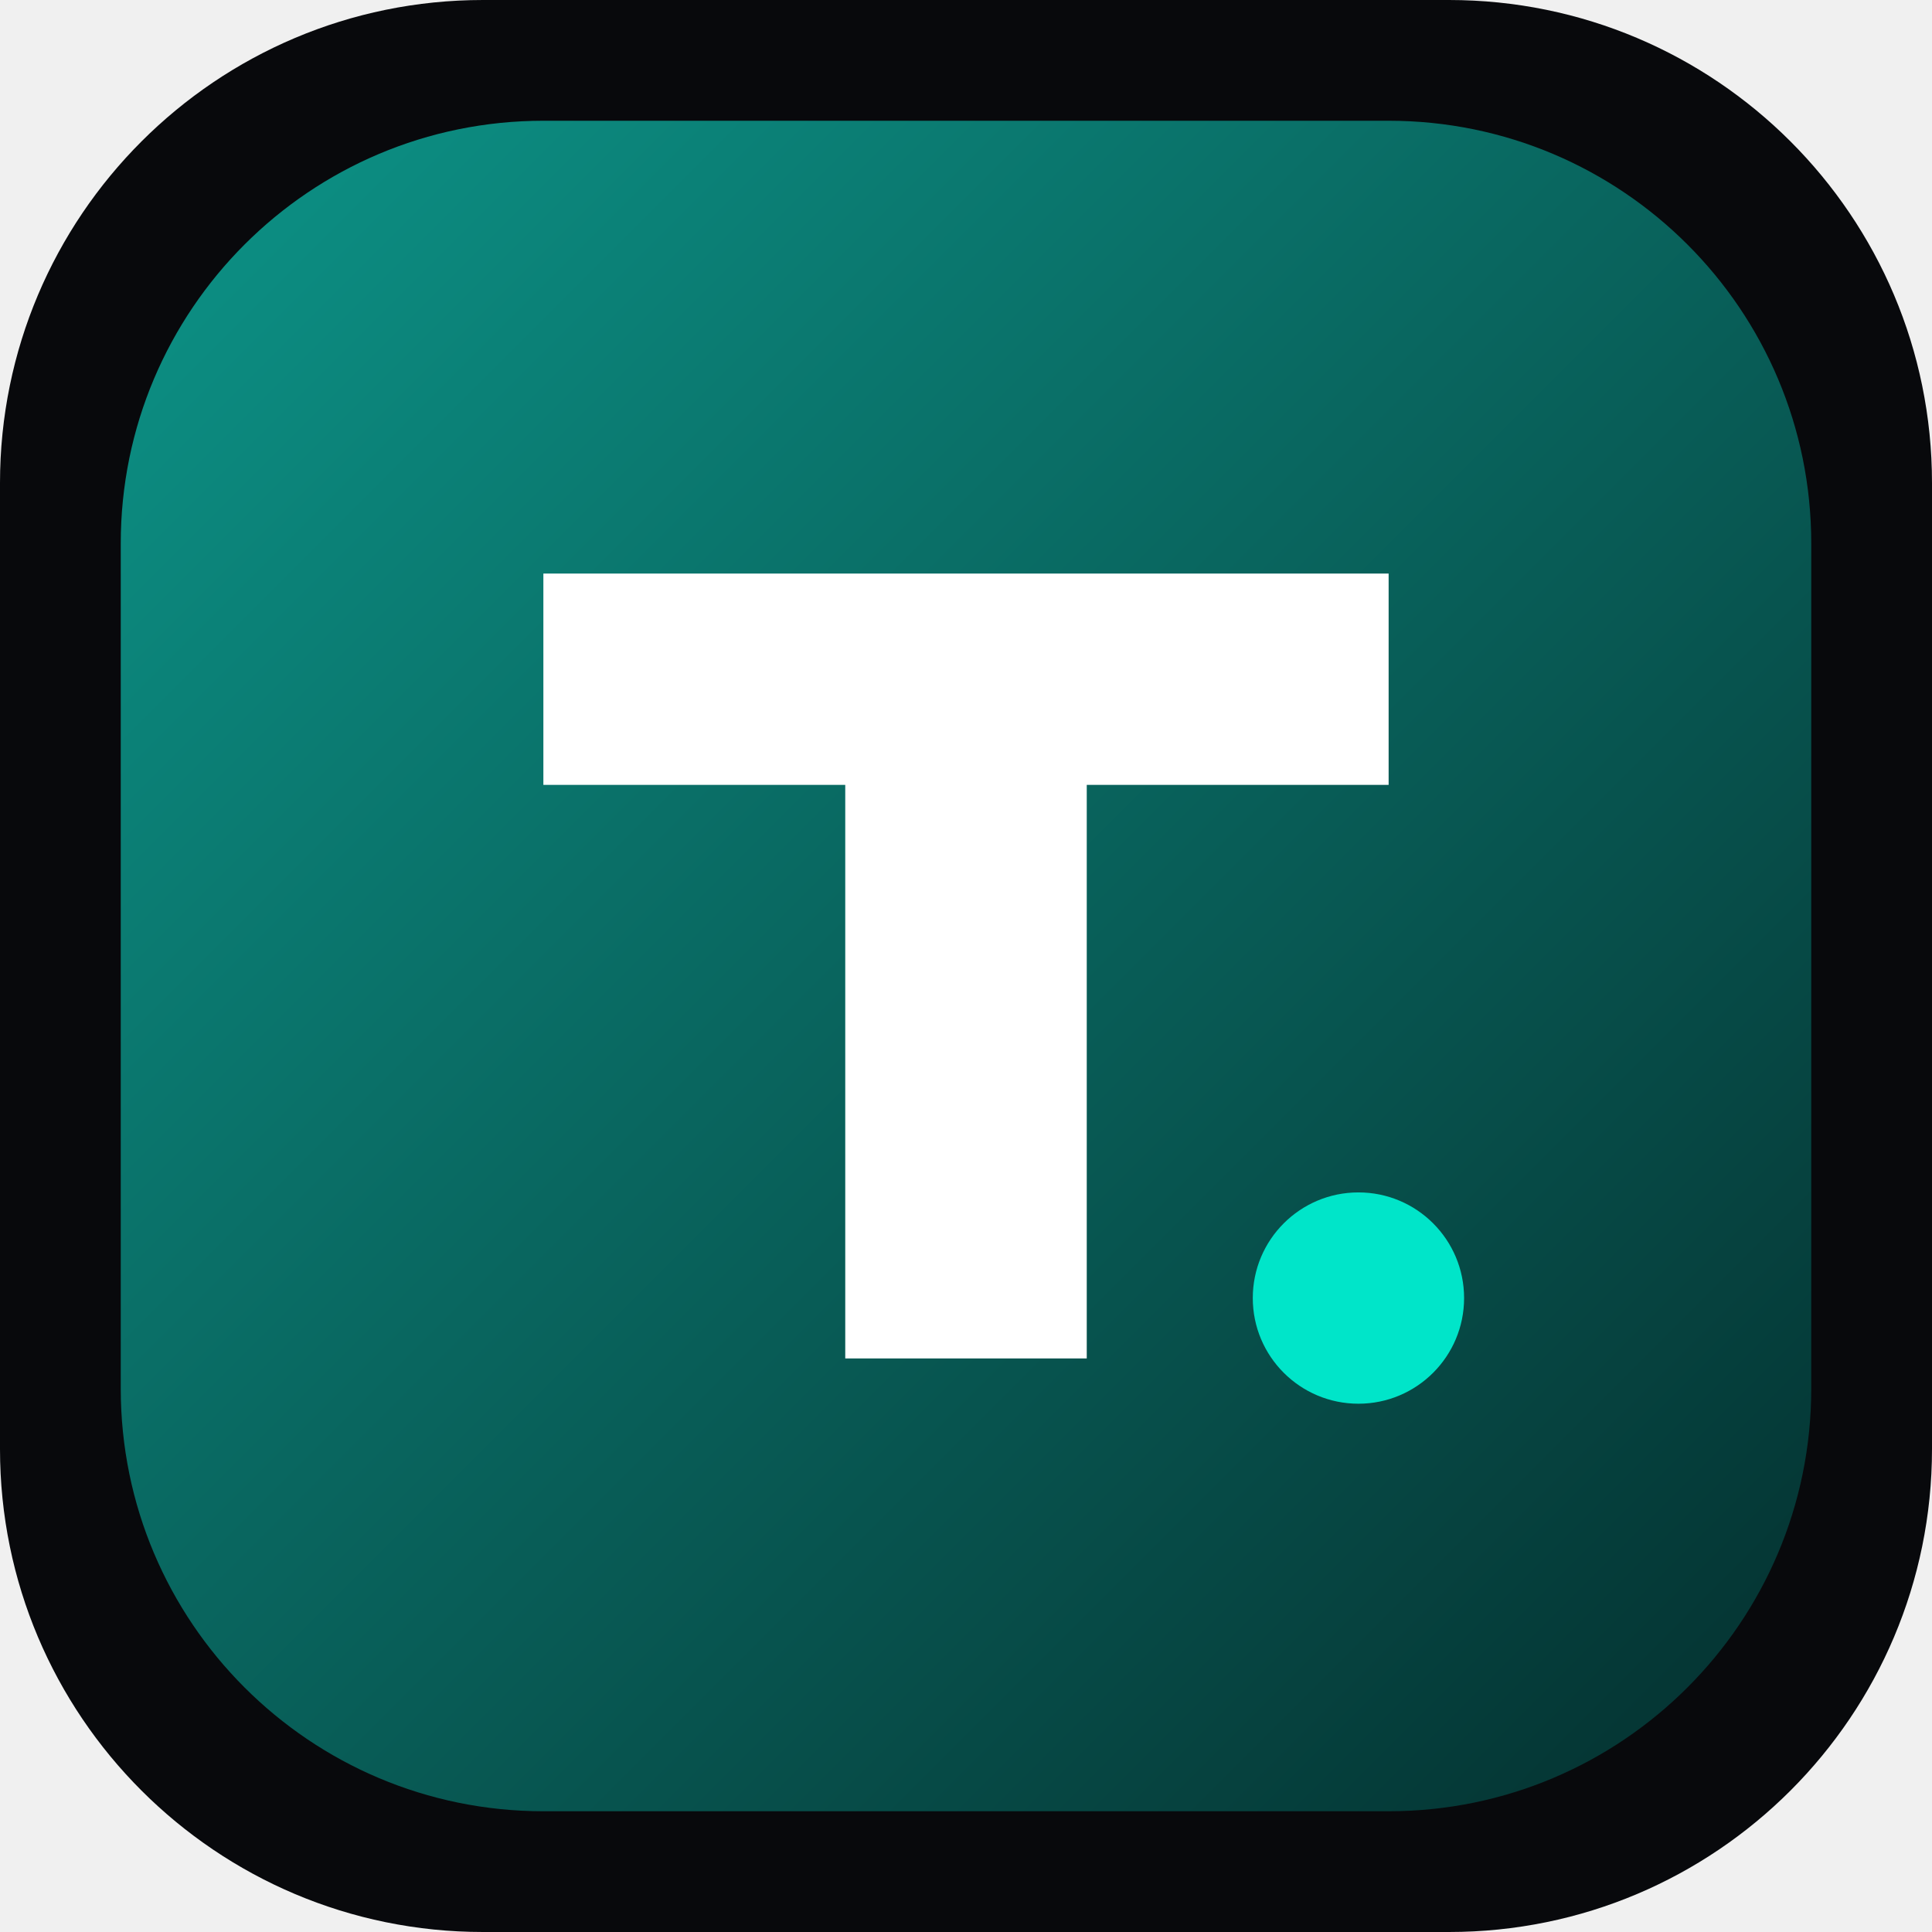
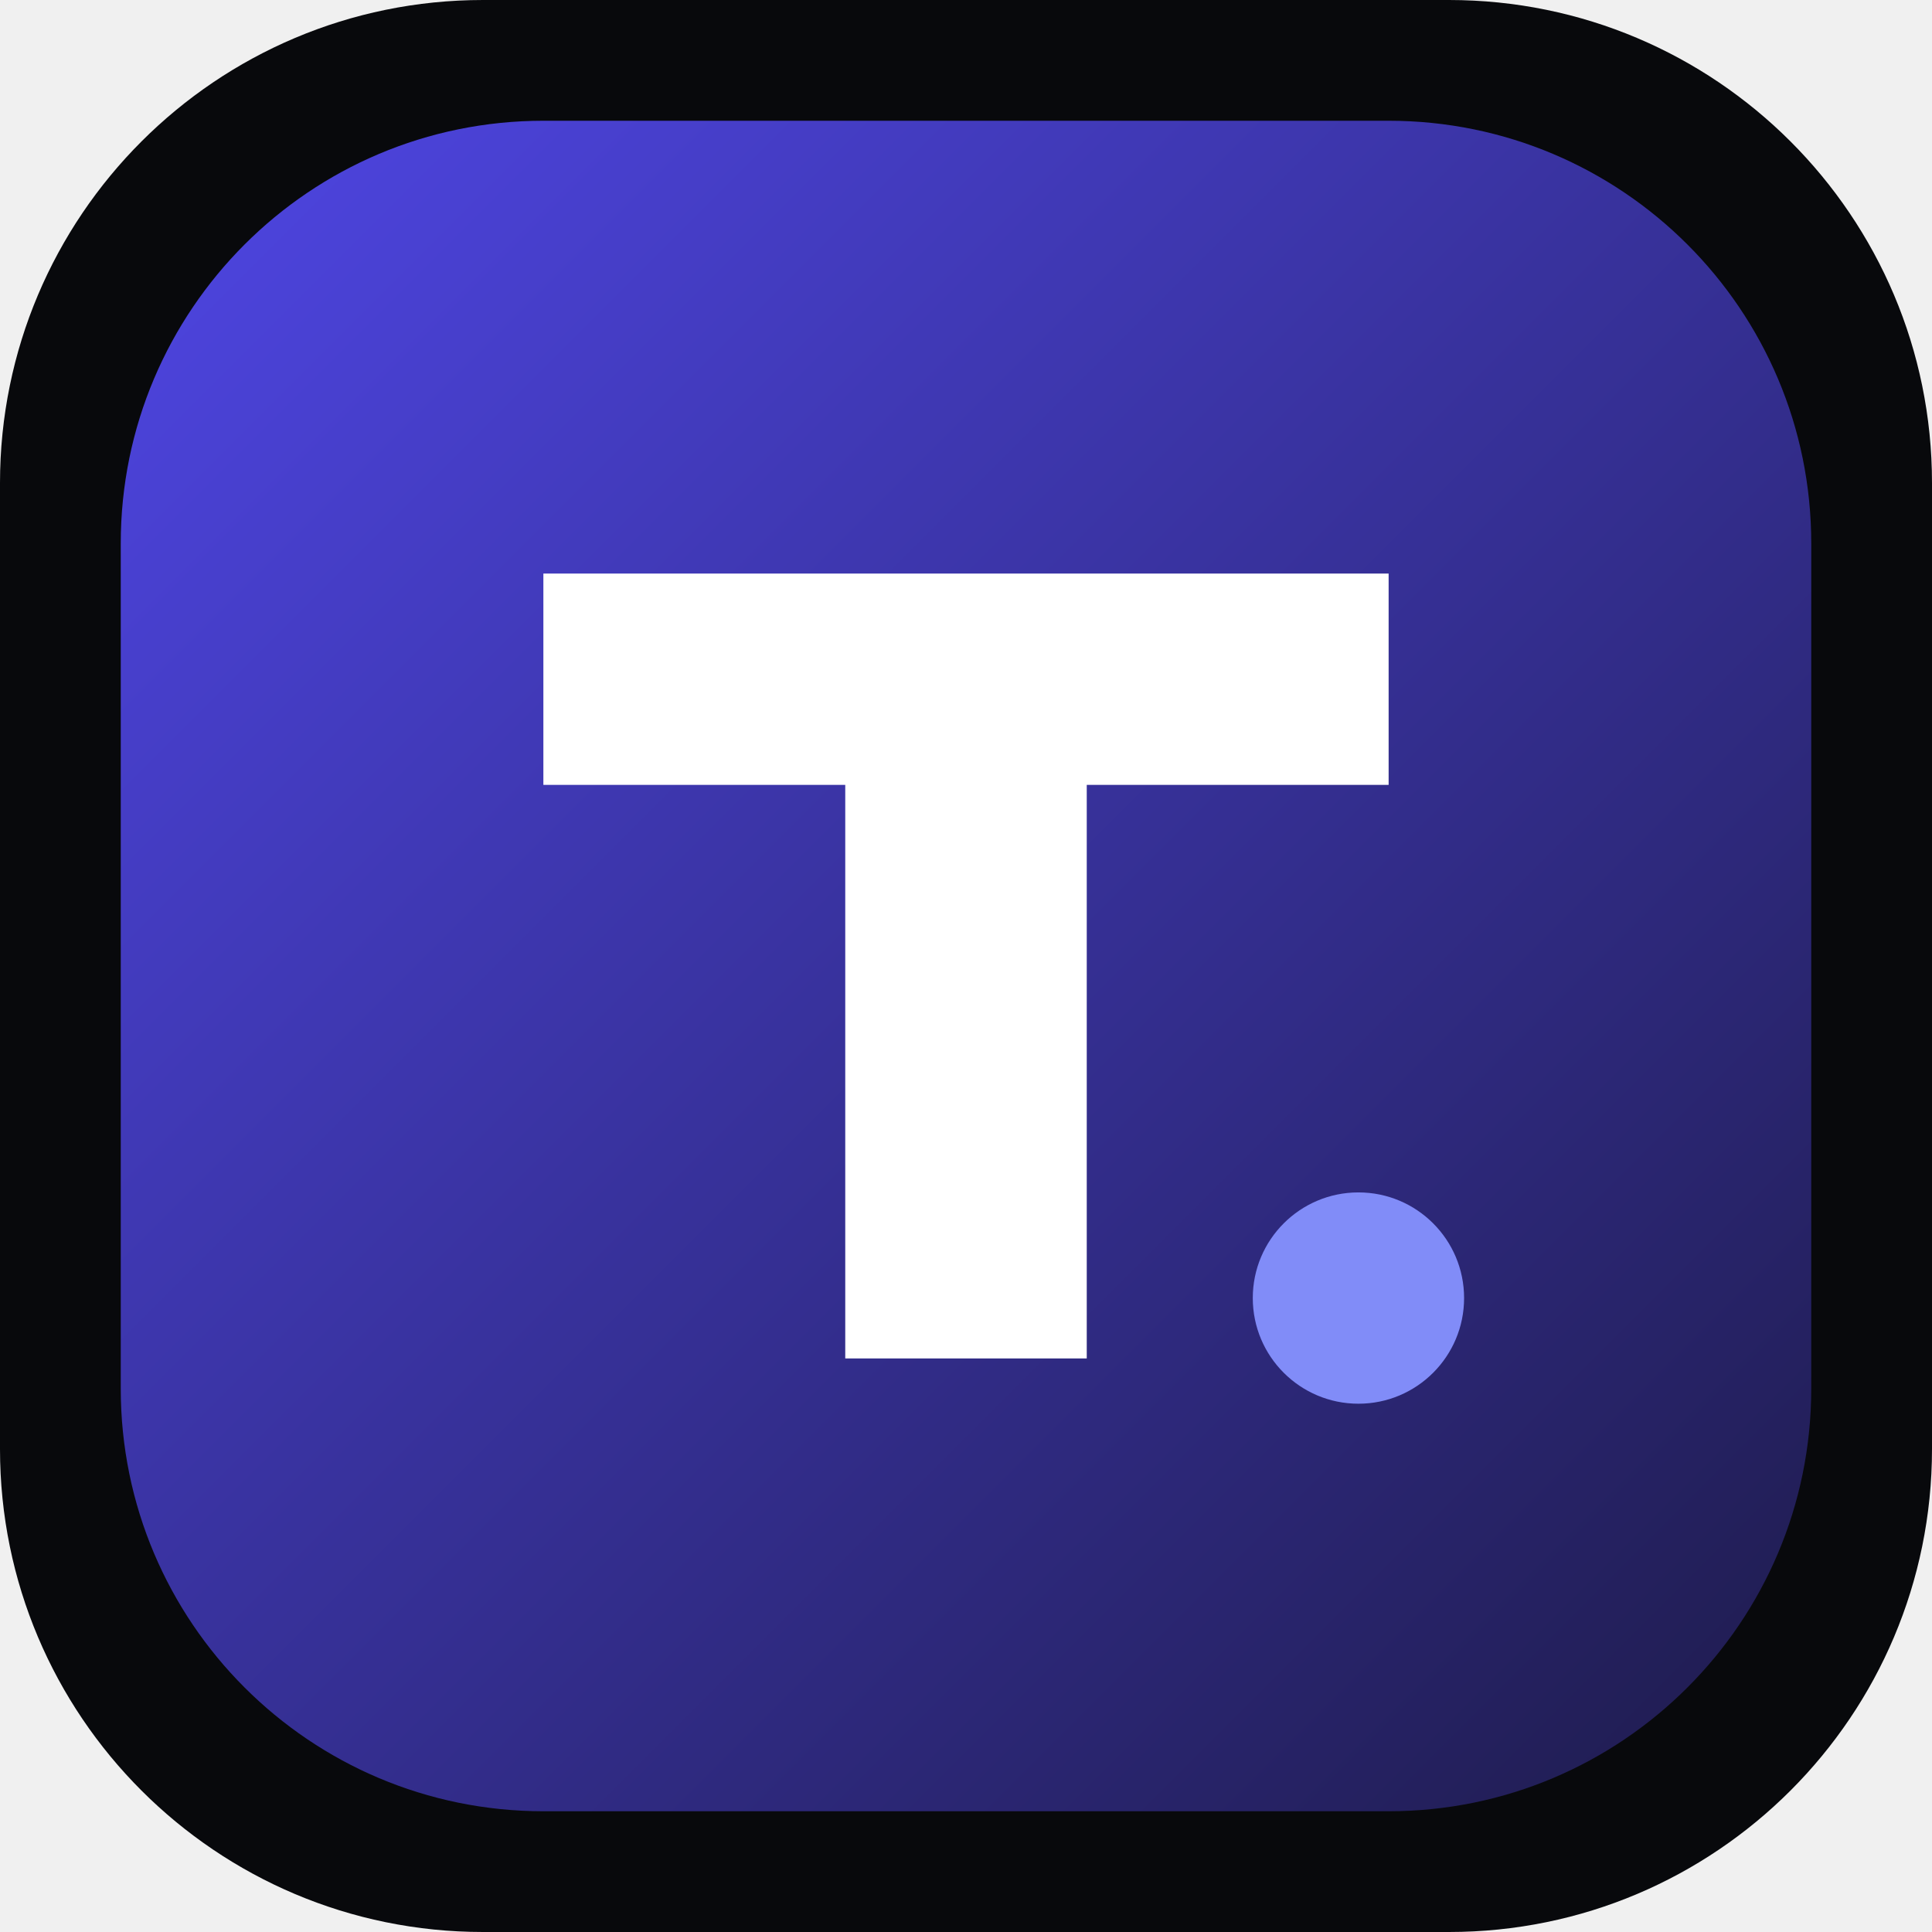
<svg xmlns="http://www.w3.org/2000/svg" viewBox="0 0 64 64" width="64" height="64">
  <defs>
    <linearGradient id="emeraldGrad" x1="0%" y1="0%" x2="100%" y2="100%">
-       <stop offset="0%" stop-color="#0D9488" />
-       <stop offset="100%" stop-color="#042F2E" />
+       <stop offset="0%" stop-color="#4F46E5" />
+       <stop offset="100%" stop-color="#1E1B4B" />
    </linearGradient>
  </defs>
  <rect width="64" height="64" rx="16" fill="#08090C" />
  <rect x="4" y="4" width="56" height="56" rx="14" fill="url(#emeraldGrad)" />
  <path d="M18 19 H46 V26 H36 V45 H28 V26 H18 Z" fill="#FFFFFF" />
-   <circle cx="45" cy="43" r="3.5" fill="#00E5C9" />
+   <circle cx="45" cy="43" r="3.5" fill="#818CF8" />
</svg>
